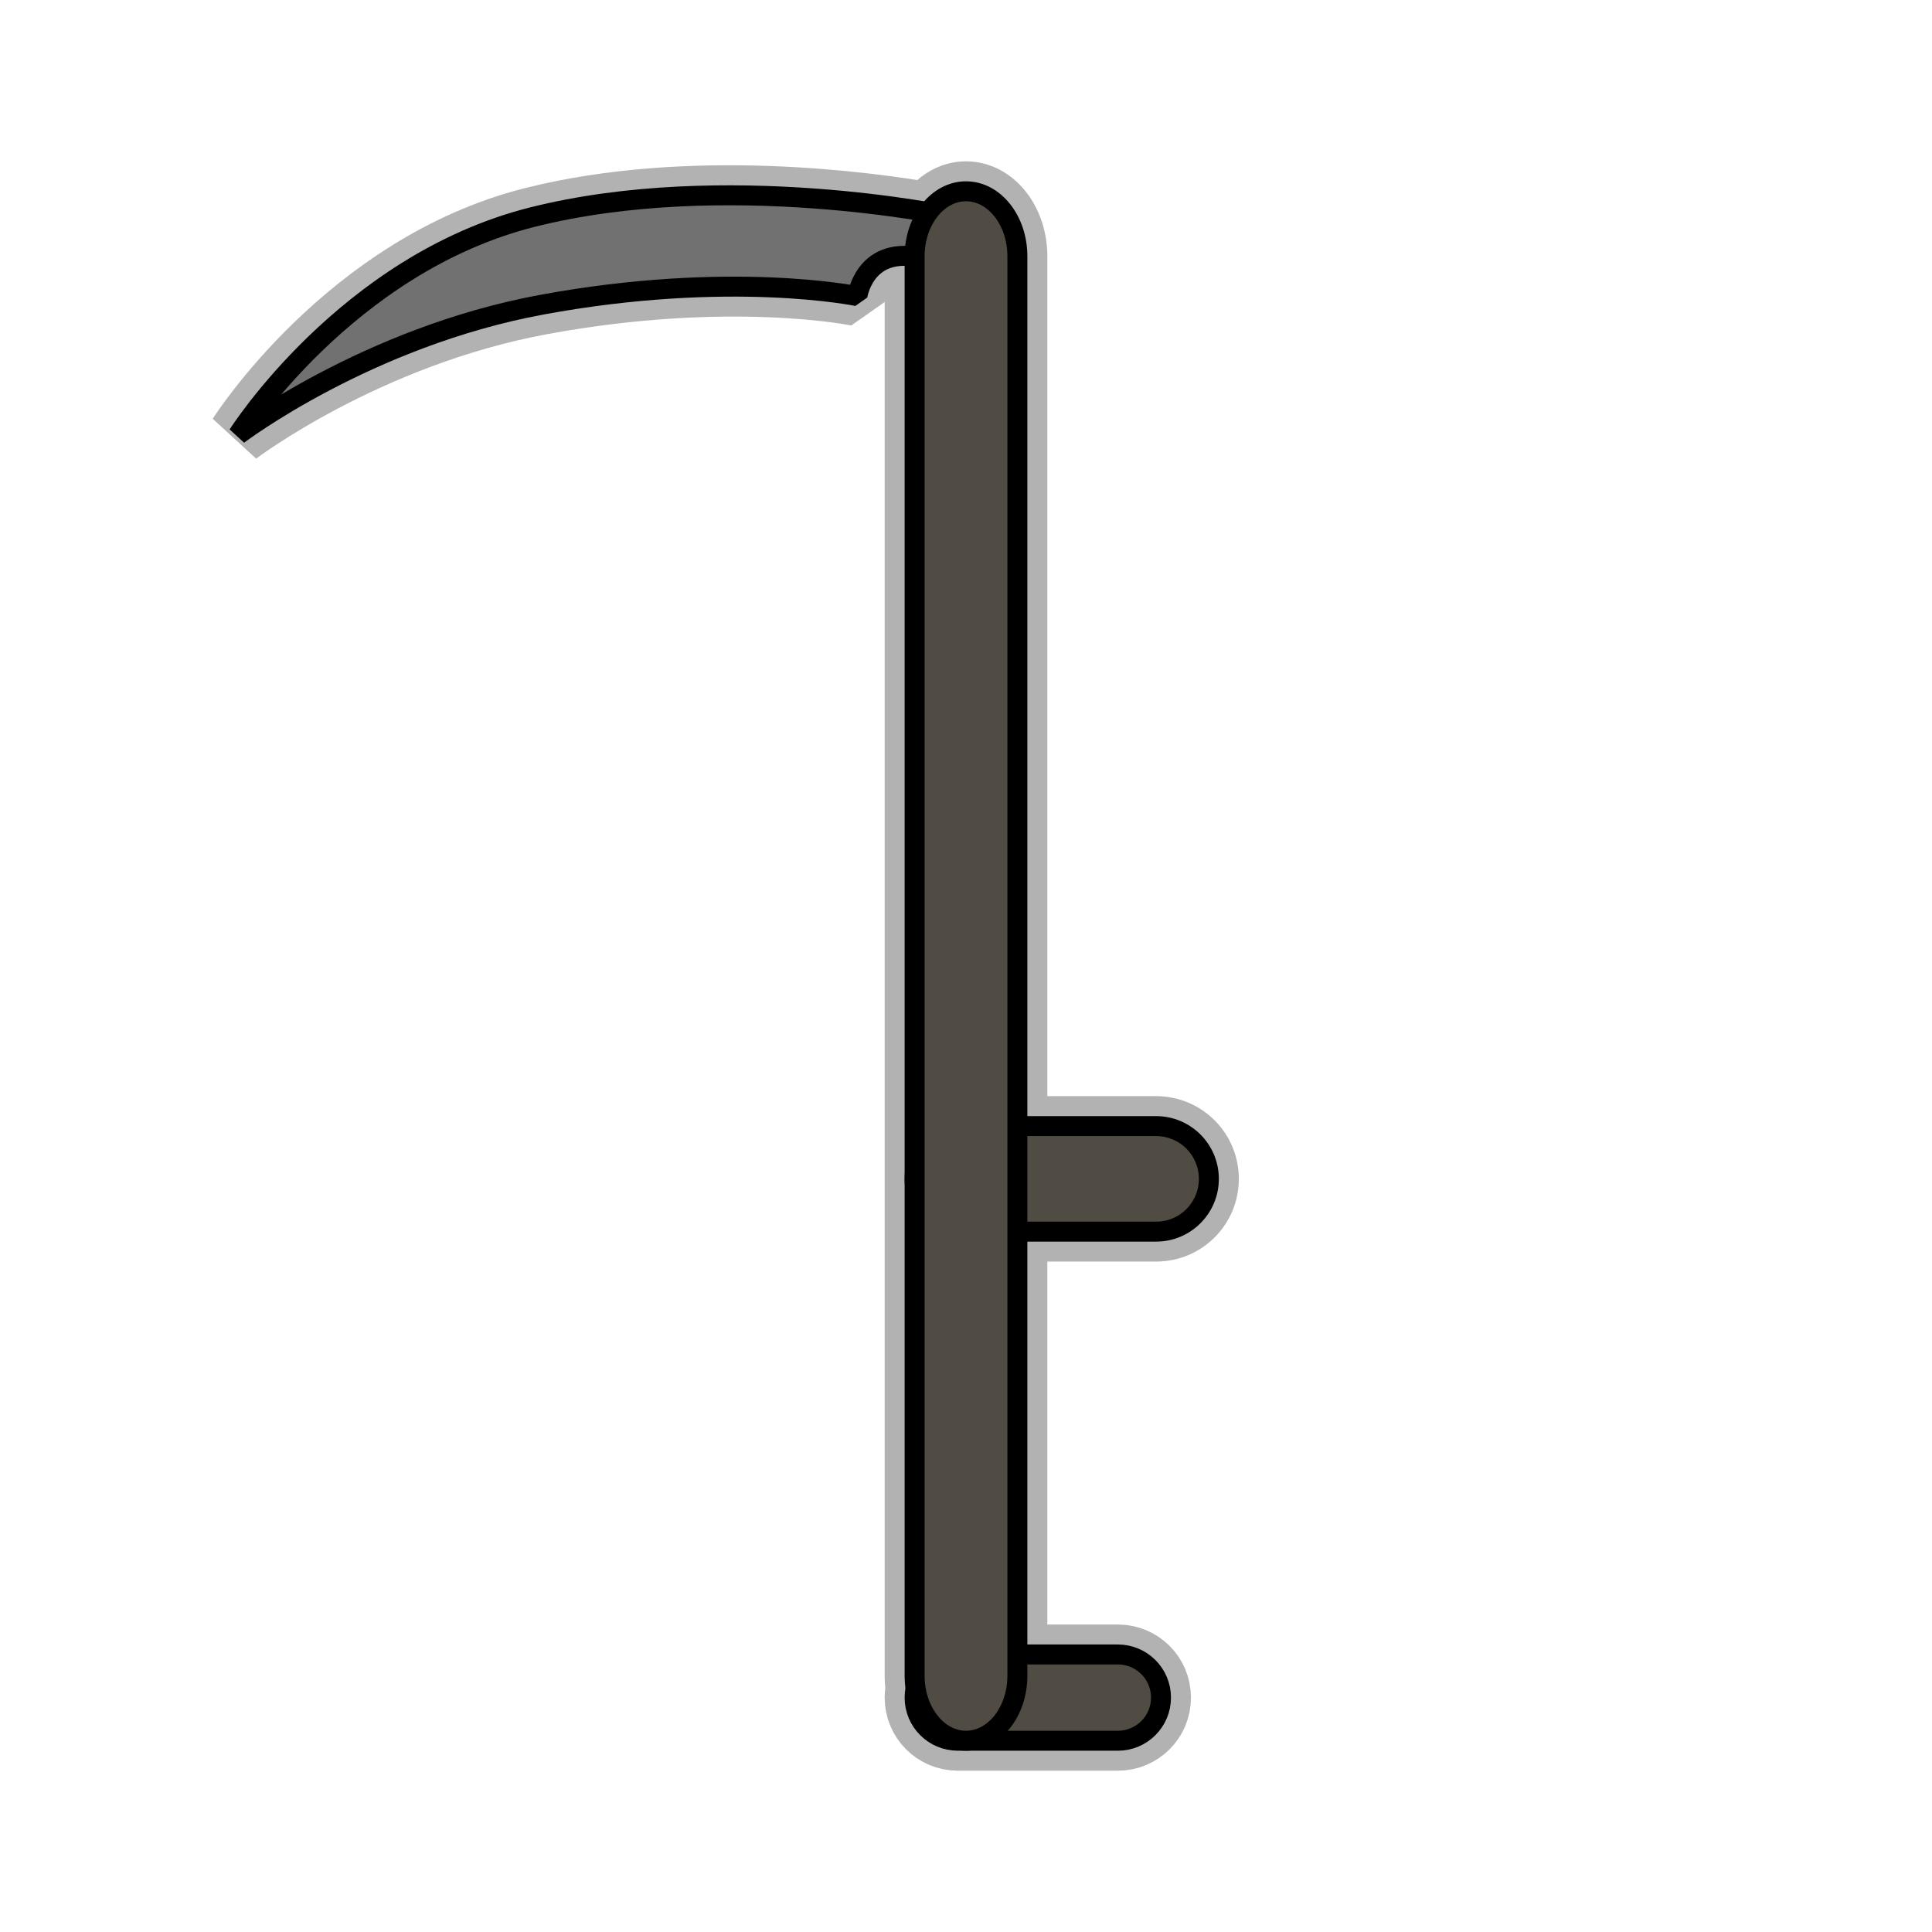
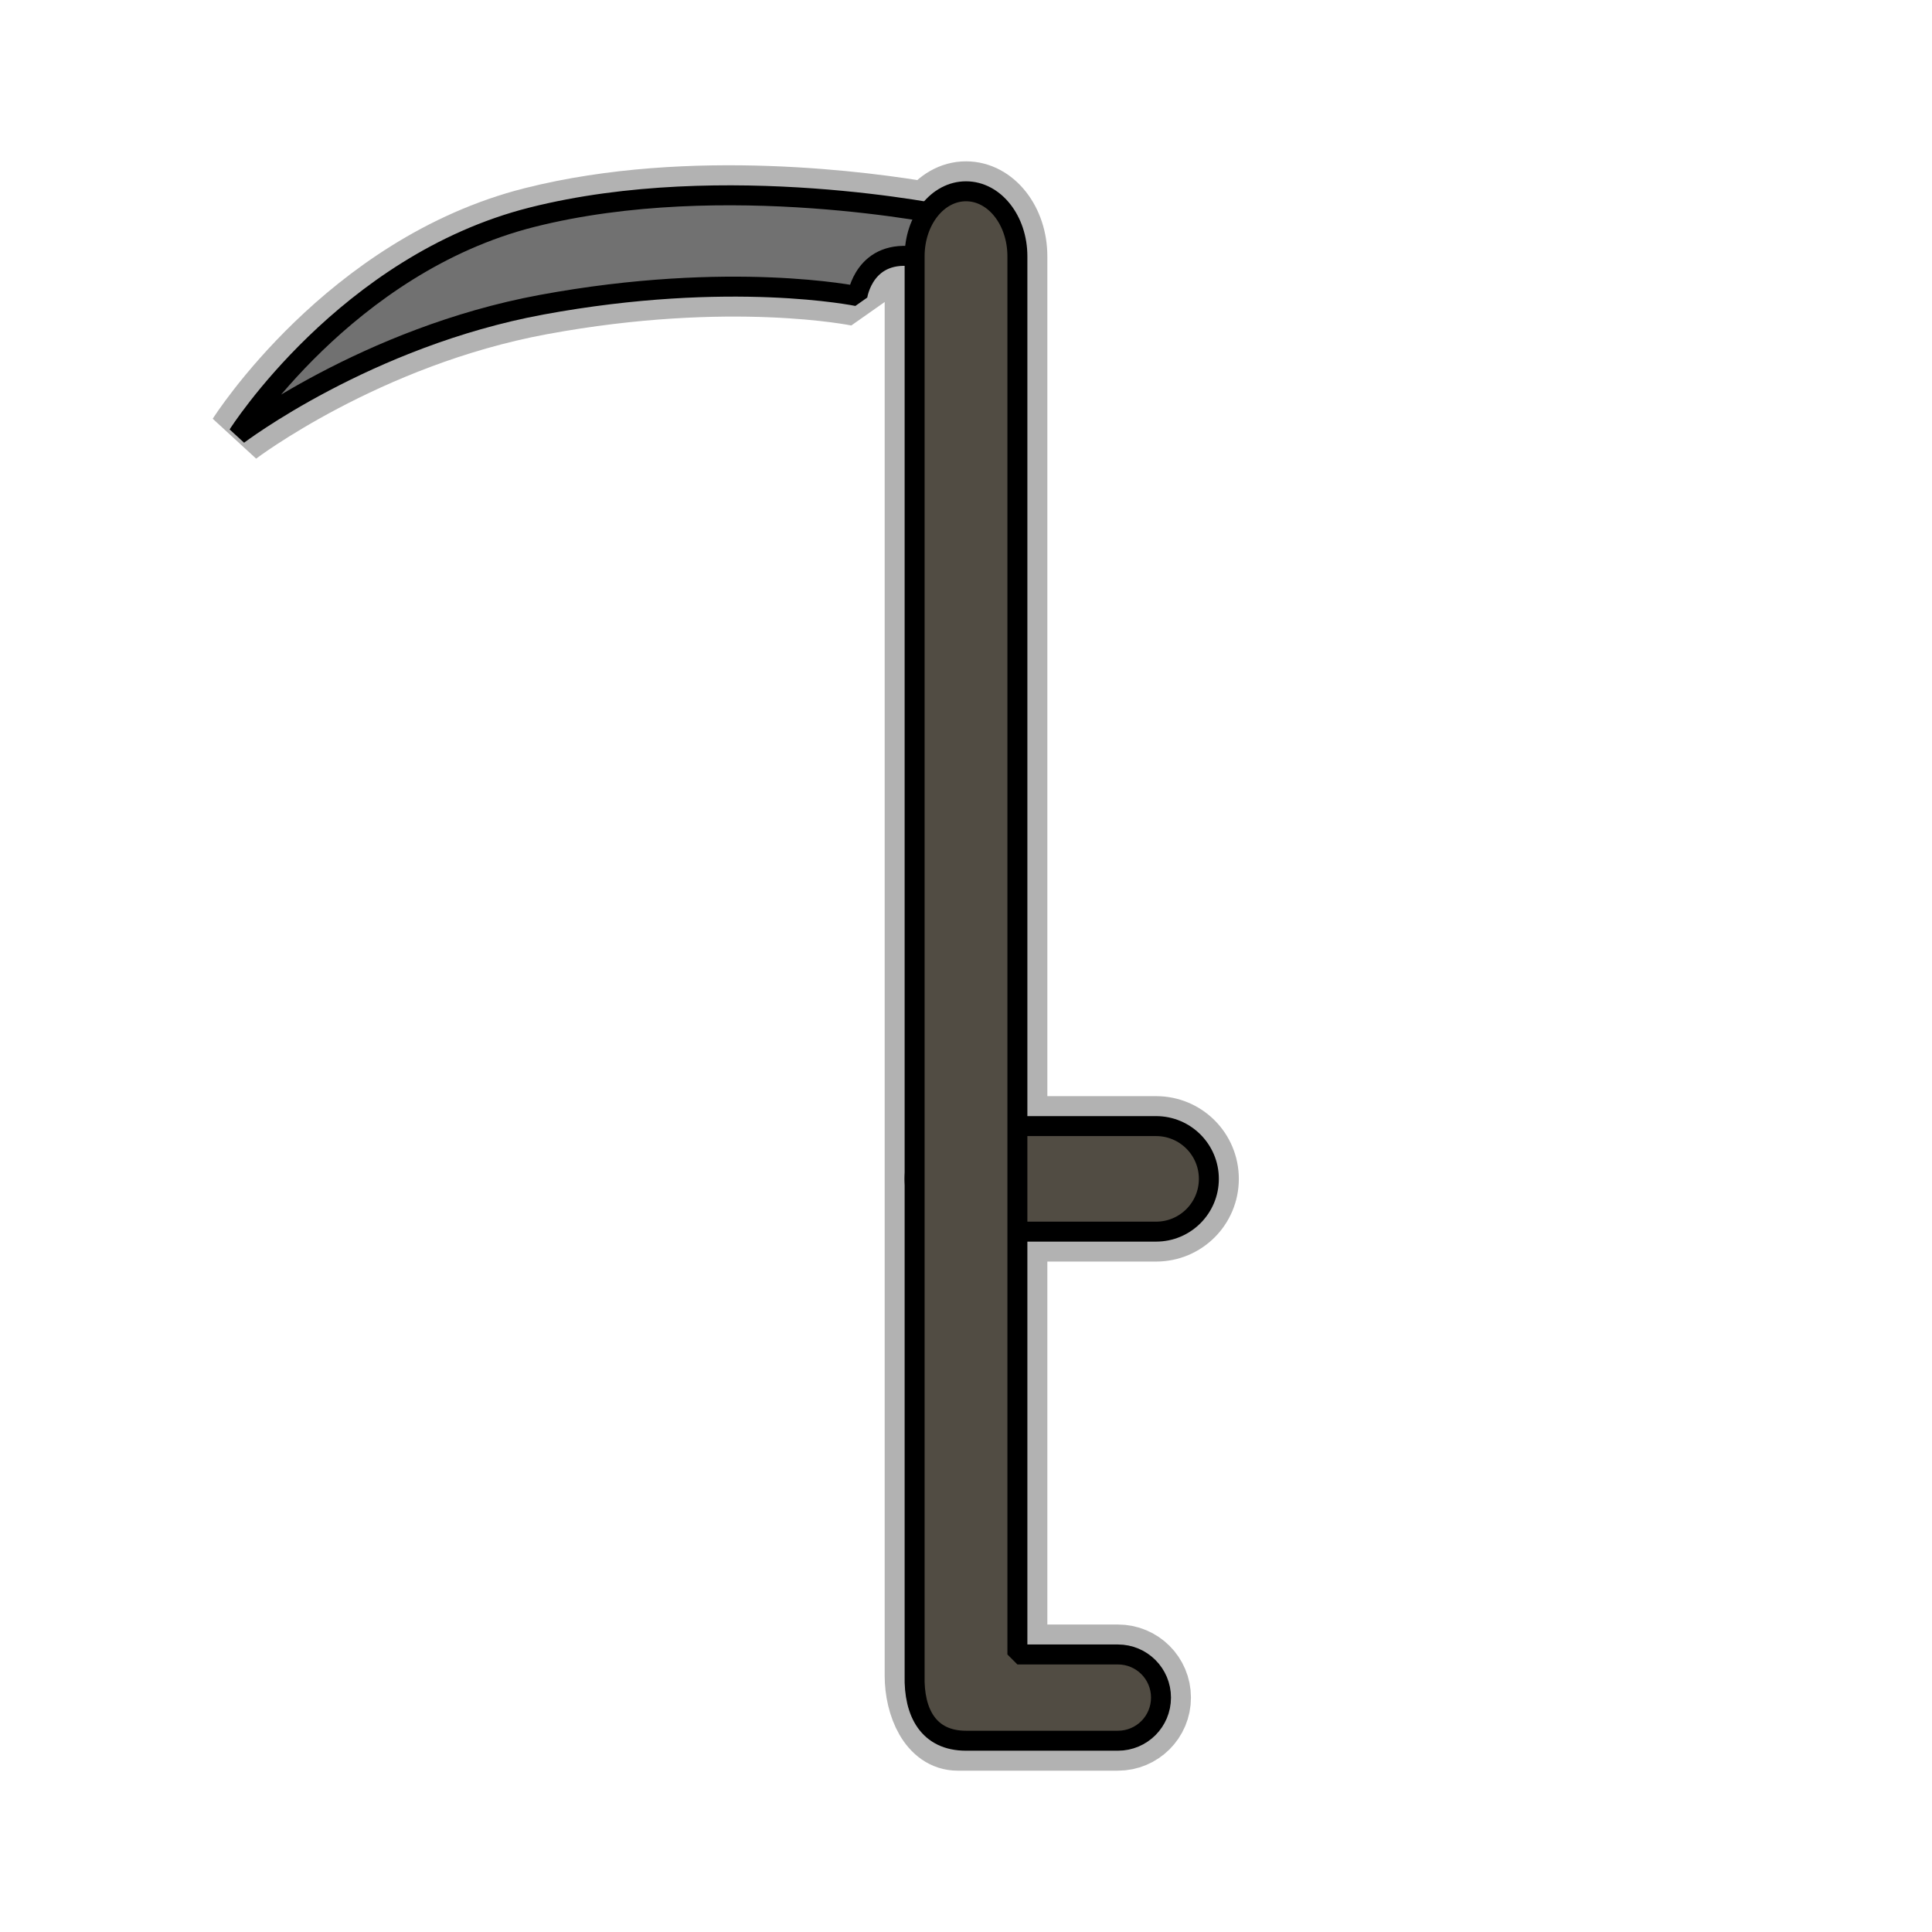
<svg xmlns="http://www.w3.org/2000/svg" xmlns:xlink="http://www.w3.org/1999/xlink" width="256" height="256" viewBox="0 0 67.733 67.733" version="1.1" id="svg8">
  <defs id="defs2">
    <linearGradient id="linearGradient1594">
      <stop style="stop-color:#6b6357;stop-opacity:1" offset="0" id="stop1590" />
      <stop style="stop-color:#514c43;stop-opacity:0.986" offset="1" id="stop1592" />
    </linearGradient>
    <linearGradient xlink:href="#linearGradient1594" id="linearGradient12673" x1="12.903" y1="291.93" x2="12.903" y2="291.061" gradientUnits="userSpaceOnUse" gradientTransform="matrix(1.213189,0,0,1.213189,-37.20174,-65.67085)" />
  </defs>
  <g id="layer1" transform="translate(0,-229.2667)">
-     <path style="opacity:0.302;fill:#717171;fill-opacity:1;stroke:#000000;stroke-width:7.937;stroke-linecap:butt;stroke-linejoin:bevel;stroke-miterlimit:4;stroke-dasharray:none;stroke-opacity:1" d="m 128,25.346 c -1.983,0 -3.758,1.07 -5,2.771 -7.656,-1.32 -31.416,-4.656 -52.504,0.666 -24.628,6.215 -38.957,28.828 -38.957,28.828 0,0 17.033,-12.945 40.223,-17.232 25.027,-4.628 41.846,-1.137 41.846,-1.137 0,0 0.873,-6.182 7.584,-5.229 V 222.037 c 0,0.578 0.046,1.142 0.131,1.688 -0.084,0.392 -0.131,0.797 -0.131,1.215 0,3.166 2.547,5.715 5.713,5.715 h 21.219 c 3.166,0 5.715,-2.549 5.715,-5.715 0,-3.166 -2.549,-5.715 -5.715,-5.715 h -13.314 v -56.029 h 18.381 c 3.873,0 6.992,-3.117 6.992,-6.99 0,-3.873 -3.119,-6.992 -6.992,-6.992 H 134.809 V 33.963 c 0,-4.774 -3.036,-8.617 -6.809,-8.617 z" transform="matrix(0.2645833,0,0,0.2645833,0,229.2667)" id="path1615" />
+     <path style="opacity:0.302;fill:#717171;fill-opacity:1;stroke:#000000;stroke-width:7.937;stroke-linecap:butt;stroke-linejoin:bevel;stroke-miterlimit:4;stroke-dasharray:none;stroke-opacity:1" d="m 128,25.346 c -1.983,0 -3.758,1.07 -5,2.771 -7.656,-1.32 -31.416,-4.656 -52.504,0.666 -24.628,6.215 -38.957,28.828 -38.957,28.828 0,0 17.033,-12.945 40.223,-17.232 25.027,-4.628 41.846,-1.137 41.846,-1.137 0,0 0.873,-6.182 7.584,-5.229 V 222.037 c 0,4.038 1.885,8.617 5.713,8.617 h 21.219 c 3.166,0 5.715,-2.549 5.715,-5.715 0,-3.166 -2.549,-5.715 -5.715,-5.715 h -13.314 v -56.029 h 18.381 c 3.873,0 6.992,-3.117 6.992,-6.99 0,-3.873 -3.119,-6.992 -6.992,-6.992 H 134.809 V 33.963 c 0,-4.774 -3.036,-8.617 -6.809,-8.617 z" transform="matrix(0.2645833,0,0,0.2645833,0,229.2667)" id="path1615" />
    <path style="opacity:0.3;vector-effect:none;fill:#514c43;fill-opacity:1;stroke:#000000;stroke-width:2.1;stroke-linecap:butt;stroke-linejoin:round;stroke-miterlimit:4;stroke-dasharray:none;stroke-dashoffset:0;stroke-opacity:1" d="m -51.241,235.899 c -2.847,-0.05 -6.163,0.96 -10.021,3.696 -0.316,1.196 -0.187,2.189 0.359,2.991 2.702,-1.305 5.178,-2.065 7.453,-2.415 v 23.513 c 0,1.022 0.823,1.844 1.844,1.844 h 0.271 c 1.022,0 1.844,-0.822 1.844,-1.844 v -23.726 c 4.264,0.222 7.695,1.908 10.488,3.866 -2.54,-3.274 -6.408,-7.823 -12.239,-7.926 z" id="rect1728" />
    <g id="g7676" style="opacity:0.2;stroke-width:1.8;stroke-miterlimit:4;stroke-dasharray:none">
      <g id="g7680" style="display:none">
        <path xlink:href="#path3285-0" style="opacity:1;vector-effect:none;fill:#bd1935;fill-opacity:1;stroke:#000000;stroke-width:1.8;stroke-linecap:butt;stroke-linejoin:miter;stroke-miterlimit:4;stroke-dasharray:none;stroke-dashoffset:0;stroke-opacity:1" id="path7672" d="m 11.113,281.375 c -7.552,0 -7.948,11.941 -0.398,10.812 8.349,1.713 7.95,-10.812 0.398,-10.812 z" transform="translate(-0.5291667,0.5291667)" />
        <path xlink:href="#path7649" style="fill:#007f3a;fill-opacity:1;stroke:#000000;stroke-width:1.8;stroke-linecap:round;stroke-linejoin:round;stroke-miterlimit:4;stroke-dasharray:none;stroke-opacity:1" id="path7670" d="m 11.518,277.998 -1.611,0.021 c 0.392,0.77 0.612,2.27 0.615,3.043 -4.354,0.052 -3.997,2.935 -6.262,3.691 3.092,0.522 3.392,-2.408 6.002,-2.041 -1.162,2.631 0.855,3.852 1.084,5.012 0.343,-1.167 -1.155,-2.893 0.82,-4.998 2.837,-0.114 3.56,3.11 5.752,2.355 -2.022,-0.992 -1.699,-4.086 -5.896,-4.133 -0.005,-0.714 -0.138,-2.215 -0.504,-2.951 z" transform="translate(-0.5291667,0.5291667)" />
      </g>
    </g>
    <path style="opacity:1;vector-effect:none;fill:url(#linearGradient12673);fill-opacity:1;stroke:#000000;stroke-width:0.7;stroke-linecap:butt;stroke-linejoin:round;stroke-miterlimit:4;stroke-dasharray:none;stroke-dashoffset:0;stroke-opacity:1" d="m -29.113,275.941 h 9.501 c 0.871,0 1.572,0.701 1.572,1.572 v 6.902 l -2.092,0.602 2.092,0.573 v 1.648 c 0,0.871 -0.701,1.572 -1.572,1.572 h -9.501 c -0.871,0 -1.572,-0.701 -1.572,-1.572 v -7.122 l 3.496,-0.745 -3.496,-0.659 v -1.198 c 0,-0.871 0.701,-1.572 1.572,-1.572 z" id="rect12609" />
    <rect style="opacity:1;vector-effect:none;fill:#514c43;fill-opacity:1;stroke:#000000;stroke-width:0.7;stroke-linecap:butt;stroke-linejoin:round;stroke-miterlimit:4;stroke-dasharray:none;stroke-dashoffset:0;stroke-opacity:1" id="rect12665" width="1.394" height="7.56" x="-23.165" y="278.595" ry="0.78" />
    <rect style="opacity:1;vector-effect:none;fill:#717171;fill-opacity:1;stroke:#000000;stroke-width:0.707;stroke-linecap:butt;stroke-linejoin:round;stroke-miterlimit:4;stroke-dasharray:none;stroke-dashoffset:0;stroke-opacity:1" id="rect12675" width="4.109" height="2.706" x="-24.522" y="278.759" ry="0.78" />
    <path style="opacity:1;vector-effect:none;fill:#717171;fill-opacity:1;stroke:#000000;stroke-width:0.7;stroke-linecap:butt;stroke-linejoin:round;stroke-miterlimit:4;stroke-dasharray:none;stroke-dashoffset:0;stroke-opacity:1" d="m -27.268,278.646 h 0.378 c 0.432,0 0.711,0.353 0.78,0.78 l 0.789,5.159 h -2.726 v -5.159 c 0,-0.432 0.348,-0.78 0.78,-0.78 z" id="rect13276" />
    <path style="opacity:1;vector-effect:none;fill:#514c43;fill-opacity:0.984;stroke:#000000;stroke-width:0.642;stroke-linecap:butt;stroke-linejoin:bevel;stroke-miterlimit:4;stroke-dasharray:none;stroke-dashoffset:0;stroke-opacity:1" d="m -25.292,284.556 v 1.175 c 0,0.255 -0.205,0.46 -0.46,0.46 h -1.864 c -0.255,0 -0.46,-0.205 -0.46,-0.46 v -1.175 z" id="rect13282" />
    <rect style="opacity:1;vector-effect:none;fill:#514c43;fill-opacity:1;stroke:#000000;stroke-width:0.7;stroke-linecap:butt;stroke-linejoin:bevel;stroke-miterlimit:4;stroke-dasharray:none;stroke-dashoffset:0;stroke-opacity:1" id="rect2276" width="3.959" height="29.288" x="-53.451" y="236.24" ry="1.844" />
    <rect style="opacity:1;vector-effect:none;fill:#514c43;fill-opacity:1;stroke:#000000;stroke-width:0.7;stroke-linecap:butt;stroke-linejoin:bevel;stroke-miterlimit:4;stroke-dasharray:none;stroke-dashoffset:0;stroke-opacity:1" id="rect2276-3" width="2.17" height="16.051" x="49.245" y="287.051" ry="1.011" transform="scale(-1,1)" />
    <path style="fill:#717171;fill-opacity:1;stroke:#000000;stroke-width:0.7;stroke-linecap:butt;stroke-linejoin:miter;stroke-miterlimit:4;stroke-dasharray:none;stroke-opacity:1" d="m -44.804,289.096 c 0.173,0.656 0.102,1.199 -0.197,1.639 -5.49,-2.652 -9.291,-1.221 -12,0.678 2.072,-2.67 5.754,-6.887 12.197,-2.317 z" id="path910" />
    <path style="fill:#8d8d8d;fill-opacity:1;stroke:none;stroke-width:0.265;stroke-linecap:butt;stroke-linejoin:miter;stroke-miterlimit:4;stroke-dasharray:none;stroke-opacity:1" d="m -48.881,287.3 -1.533,2.121 -1.254,0.004 1.729,-2.348 z" id="path931" />
    <path style="fill:none;fill-opacity:1;stroke:#000000;stroke-width:0.7;stroke-linecap:butt;stroke-linejoin:miter;stroke-miterlimit:4;stroke-dasharray:none;stroke-opacity:1" d="m -57,291.413 c 2.709,-1.899 6.509,-3.331 11.999,-0.679 0.299,-0.44 0.372,-0.983 0.199,-1.638 -6.442,-4.57 -10.126,-0.353 -12.198,2.317 z" id="path935" />
    <path style="fill:#717171;fill-opacity:1;stroke:#000000;stroke-width:0.7;stroke-linecap:butt;stroke-linejoin:round;stroke-miterlimit:4;stroke-dasharray:none;stroke-opacity:1" d="m -61.263,239.595 c -0.316,1.196 -0.187,2.189 0.359,2.991 10.02,-4.84 16.957,-2.228 21.9,1.238 -3.781,-4.873 -10.502,-12.569 -22.26,-4.229 z" id="path1714" />
    <path style="fill:#8d8d8d;fill-opacity:1;stroke:none;stroke-width:0.677;stroke-linecap:butt;stroke-linejoin:miter;stroke-miterlimit:4;stroke-dasharray:none;stroke-opacity:1" d="m -53.822,236.316 2.798,3.871 2.288,0.008 -3.155,-4.286 z" id="path1716" />
    <path style="fill:none;fill-opacity:1;stroke:#000000;stroke-width:0.7;stroke-linecap:butt;stroke-linejoin:miter;stroke-miterlimit:4;stroke-dasharray:none;stroke-opacity:1" d="m -39.003,243.824 c -4.943,-3.466 -11.879,-6.079 -21.899,-1.238 -0.546,-0.802 -0.679,-1.794 -0.362,-2.99 11.757,-8.34 18.481,-0.644 22.262,4.229 z" id="path1718" />
    <path style="fill:#717171;fill-opacity:1;stroke:#000000;stroke-width:0.7;stroke-linecap:butt;stroke-linejoin:bevel;stroke-miterlimit:4;stroke-dasharray:none;stroke-opacity:1" d="m 33.269,236.836 c 0,0 -7.874,-1.655 -14.616,0.046 -6.516,1.645 -10.307,7.627 -10.307,7.627 0,0 4.507,-3.425 10.642,-4.559 6.622,-1.224 11.071,-0.3 11.071,-0.3 0,0 0.235,-1.697 2.095,-1.373 z" id="path1590" />
-     <rect ry="1.512" y="32.065" x="-290.294" height="8.638" width="3.024" id="rect1588-3" style="opacity:1;vector-effect:none;fill:#514c43;fill-opacity:1;stroke:#000000;stroke-width:0.7;stroke-linecap:butt;stroke-linejoin:bevel;stroke-miterlimit:4;stroke-dasharray:none;stroke-dashoffset:0;stroke-opacity:1" transform="rotate(-90)" />
    <rect transform="rotate(-90)" style="opacity:1;vector-effect:none;fill:#514c43;fill-opacity:1;stroke:#000000;stroke-width:0.7;stroke-linecap:butt;stroke-linejoin:bevel;stroke-miterlimit:4;stroke-dasharray:none;stroke-dashoffset:0;stroke-opacity:1" id="rect1607" width="3.7" height="10.316" x="-272.446" y="32.065" ry="1.85" />
-     <rect ry="2.28" y="235.973" x="32.065" height="54.321" width="3.603" id="rect1588" style="opacity:1;vector-effect:none;fill:#514c43;fill-opacity:1;stroke:#000000;stroke-width:0.7;stroke-linecap:butt;stroke-linejoin:bevel;stroke-miterlimit:4;stroke-dasharray:none;stroke-dashoffset:0;stroke-opacity:1" />
+     <path style="opacity:1;vector-effect:none;fill:#514c43;fill-opacity:1;stroke:#000000;stroke-width:2.646;stroke-linecap:butt;stroke-linejoin:bevel;stroke-miterlimit:4;stroke-dasharray:none;stroke-dashoffset:0;stroke-opacity:1" d="m 128,25.346 c -3.772,0 -6.809,3.843 -6.809,8.617 V 222.037 c -0.117,4.873 1.833,8.617 6.809,8.617 h 20.123 c 3.166,0 5.715,-2.549 5.715,-5.715 0,-3.166 -2.549,-5.715 -5.715,-5.715 H 134.809 V 33.963 c 0,-4.774 -3.036,-8.617 -6.809,-8.617 z" transform="matrix(0.2645833,0,0,0.2645833,0,229.2667)" id="rect1588-3" />
  </g>
</svg>
